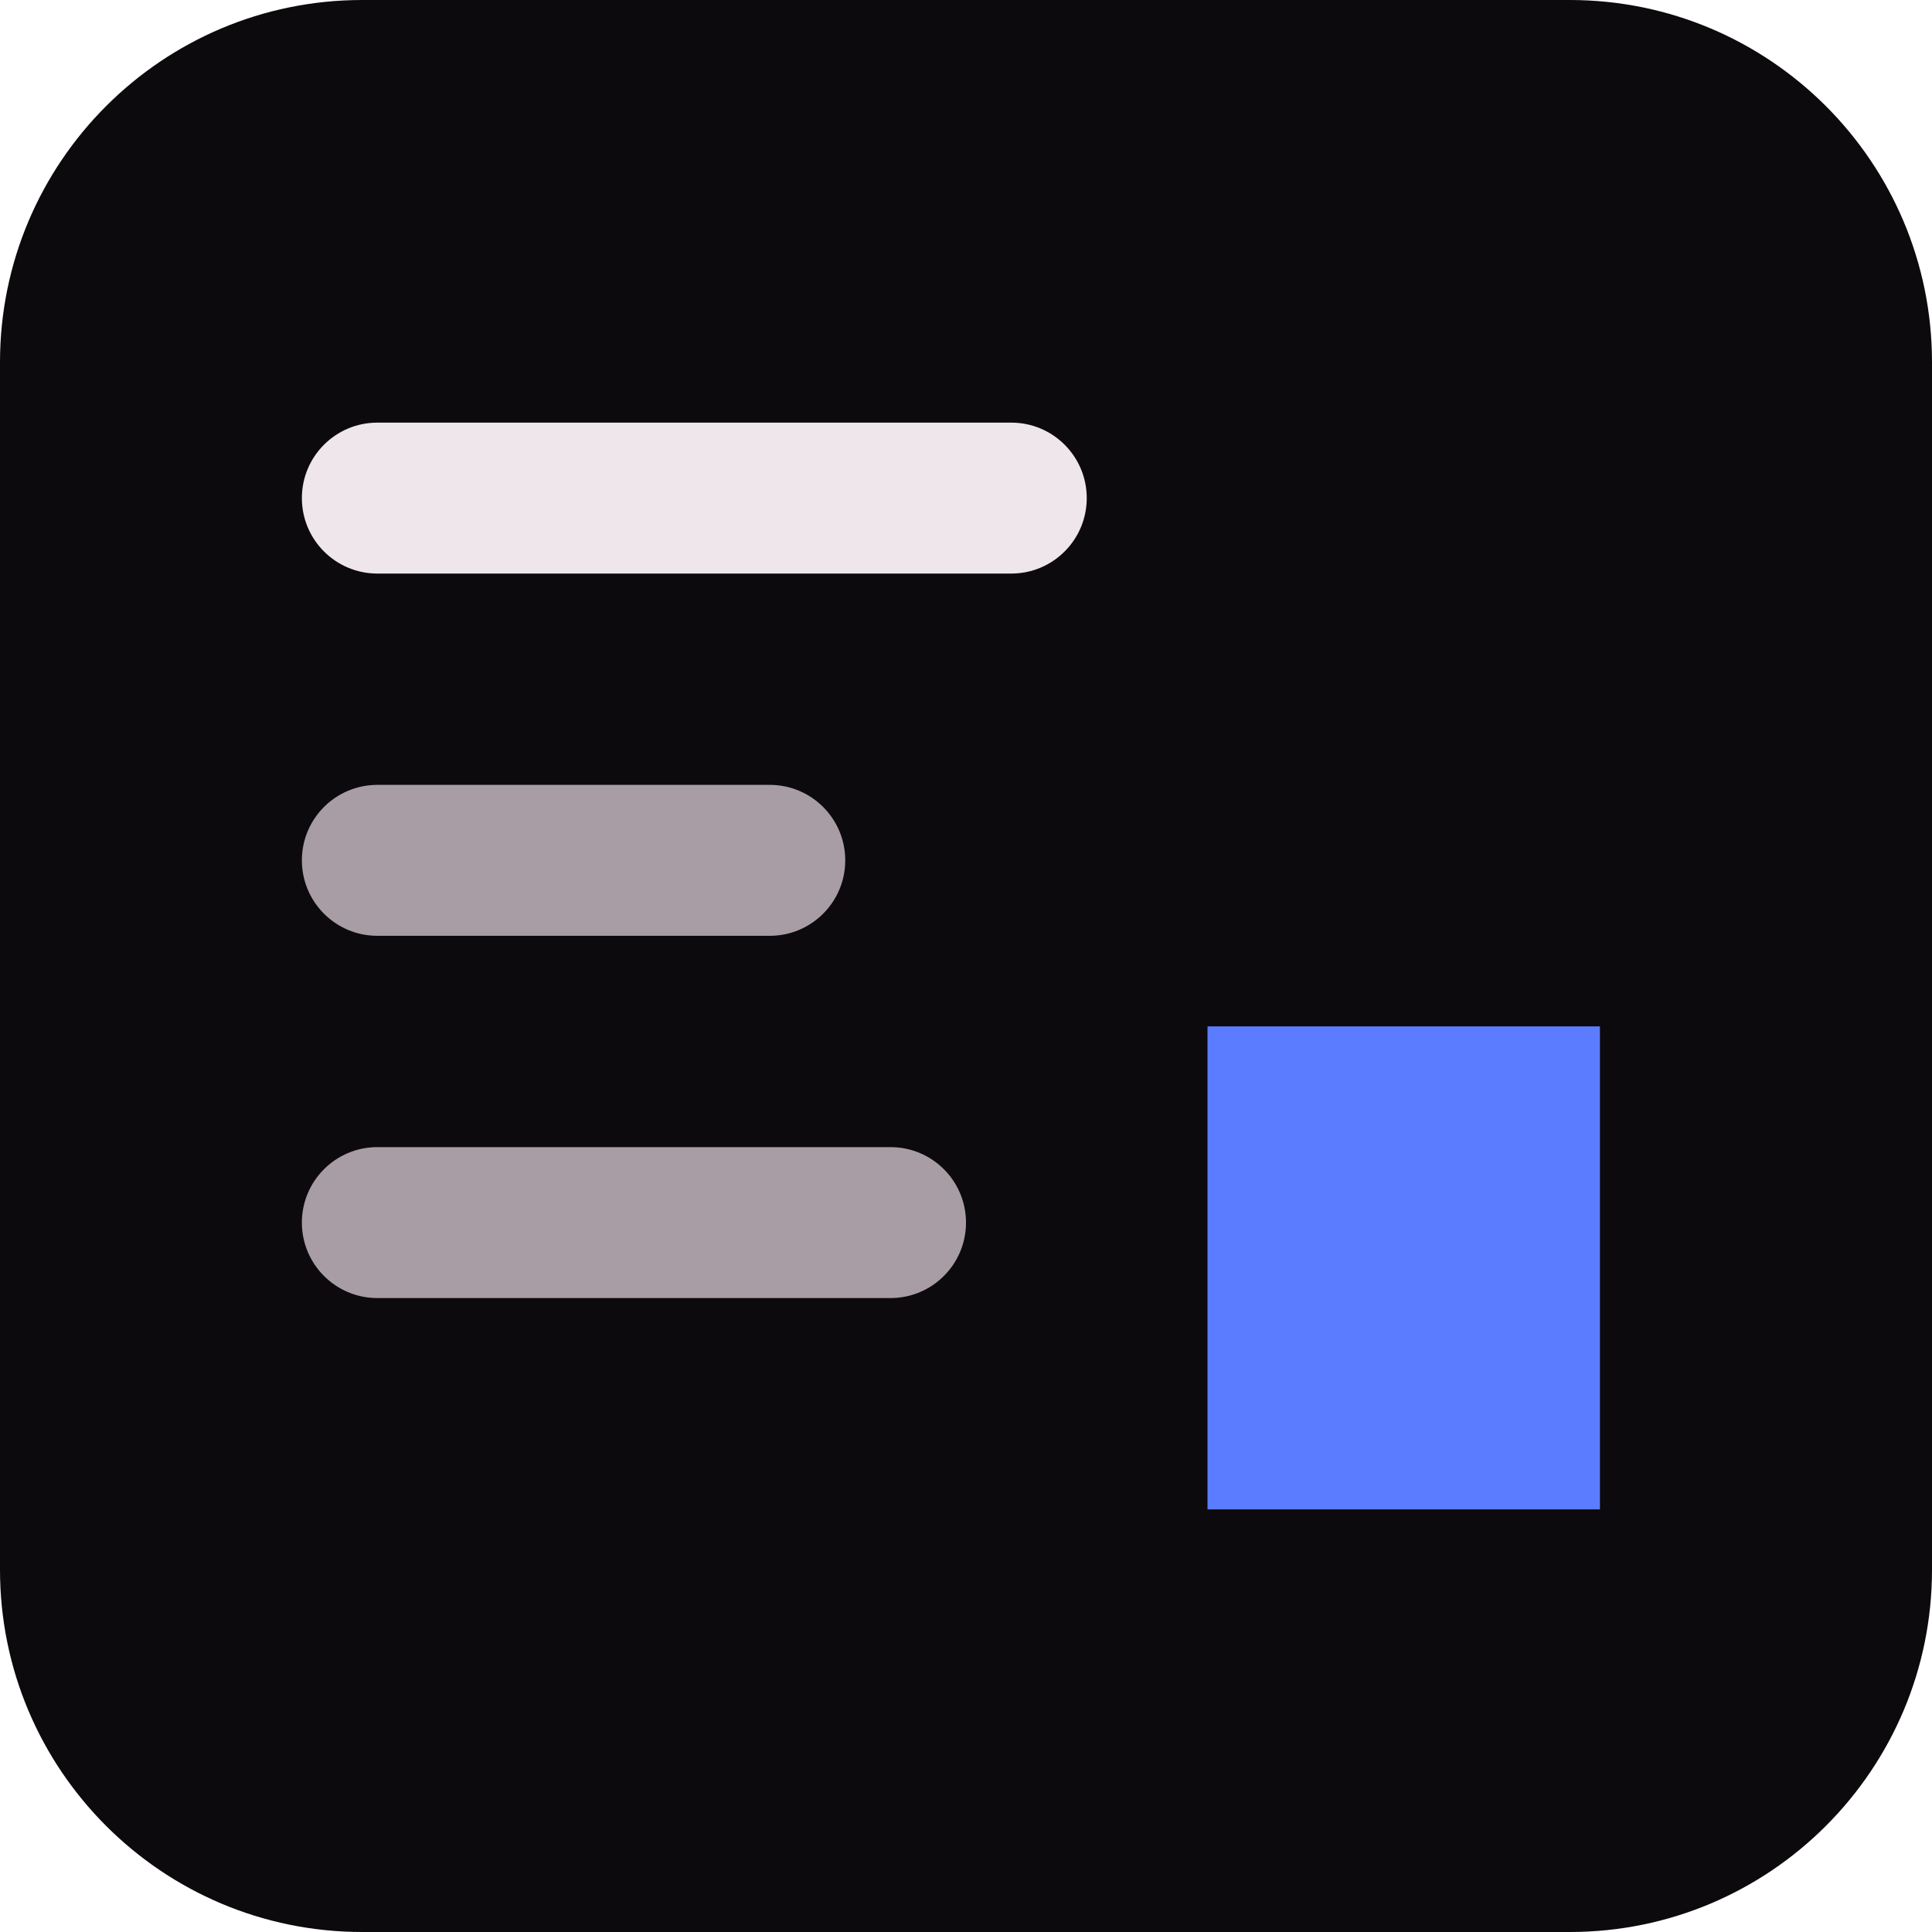
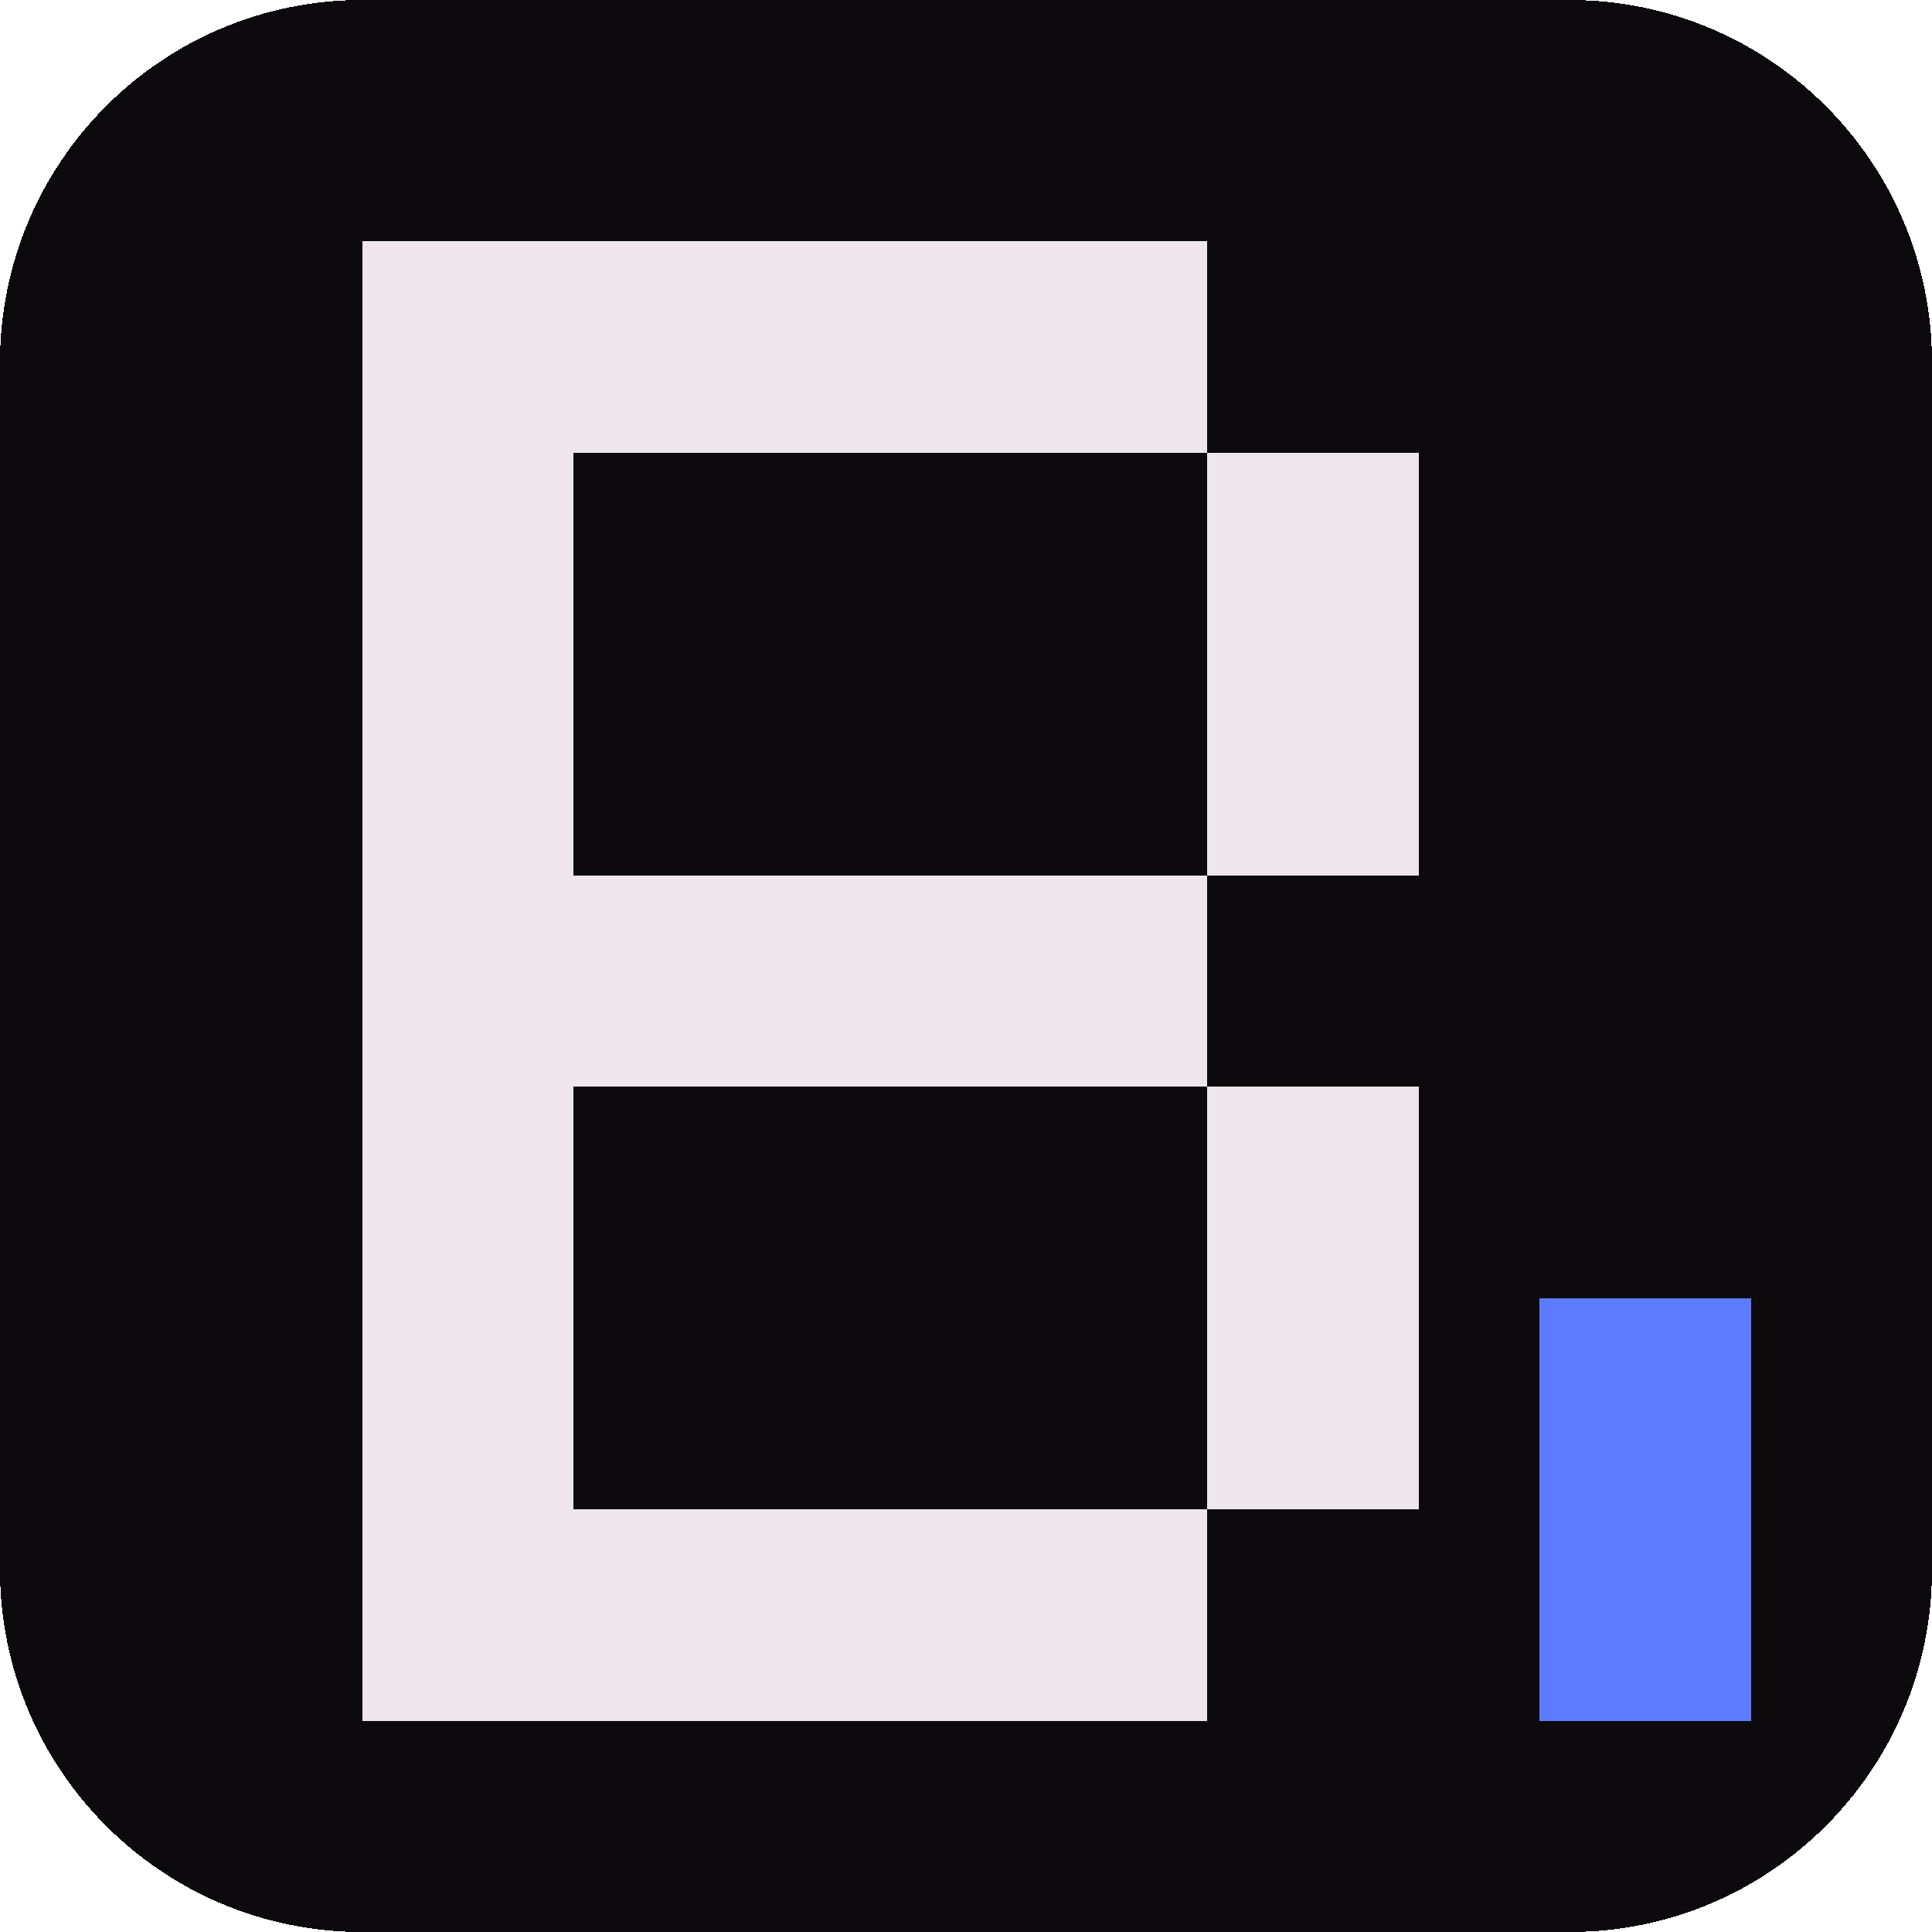
- <svg xmlns="http://www.w3.org/2000/svg" viewBox="0 0 64 64" role="img" aria-label="Cyber Boomer">
+ <svg xmlns="http://www.w3.org/2000/svg" viewBox="0 0 64 64" role="img" aria-label="Cyber Boomer" shape-rendering="crispEdges">
  <rect width="64" height="64" rx="12" fill="#0C0A0C" />
-   <rect x="10" y="14" width="26" height="5" rx="2.5" fill="#EFE6EB" />
-   <rect x="10" y="26" width="18" height="5" rx="2.5" fill="#A89DA4" />
-   <rect x="10" y="38" width="22" height="5" rx="2.5" fill="#A89DA4" />
-   <rect x="40" y="34" width="13" height="16" fill="#5C7CFF" />
+   <rect x="12" y="8" width="7" height="7" fill="#EFE6EB" />
+   <rect x="19" y="8" width="7" height="7" fill="#EFE6EB" />
+   <rect x="26" y="8" width="7" height="7" fill="#EFE6EB" />
+   <rect x="33" y="8" width="7" height="7" fill="#EFE6EB" />
+   <rect x="12" y="15" width="7" height="7" fill="#EFE6EB" />
+   <rect x="40" y="15" width="7" height="7" fill="#EFE6EB" />
+   <rect x="12" y="22" width="7" height="7" fill="#EFE6EB" />
+   <rect x="40" y="22" width="7" height="7" fill="#EFE6EB" />
+   <rect x="12" y="29" width="7" height="7" fill="#EFE6EB" />
+   <rect x="19" y="29" width="7" height="7" fill="#EFE6EB" />
+   <rect x="26" y="29" width="7" height="7" fill="#EFE6EB" />
+   <rect x="33" y="29" width="7" height="7" fill="#EFE6EB" />
+   <rect x="12" y="36" width="7" height="7" fill="#EFE6EB" />
+   <rect x="40" y="36" width="7" height="7" fill="#EFE6EB" />
+   <rect x="12" y="43" width="7" height="7" fill="#EFE6EB" />
+   <rect x="40" y="43" width="7" height="7" fill="#EFE6EB" />
+   <rect x="12" y="50" width="7" height="7" fill="#EFE6EB" />
+   <rect x="19" y="50" width="7" height="7" fill="#EFE6EB" />
+   <rect x="26" y="50" width="7" height="7" fill="#EFE6EB" />
+   <rect x="33" y="50" width="7" height="7" fill="#EFE6EB" />
+   <rect x="51" y="43" width="7" height="14" fill="#5C7CFF" />
</svg>
